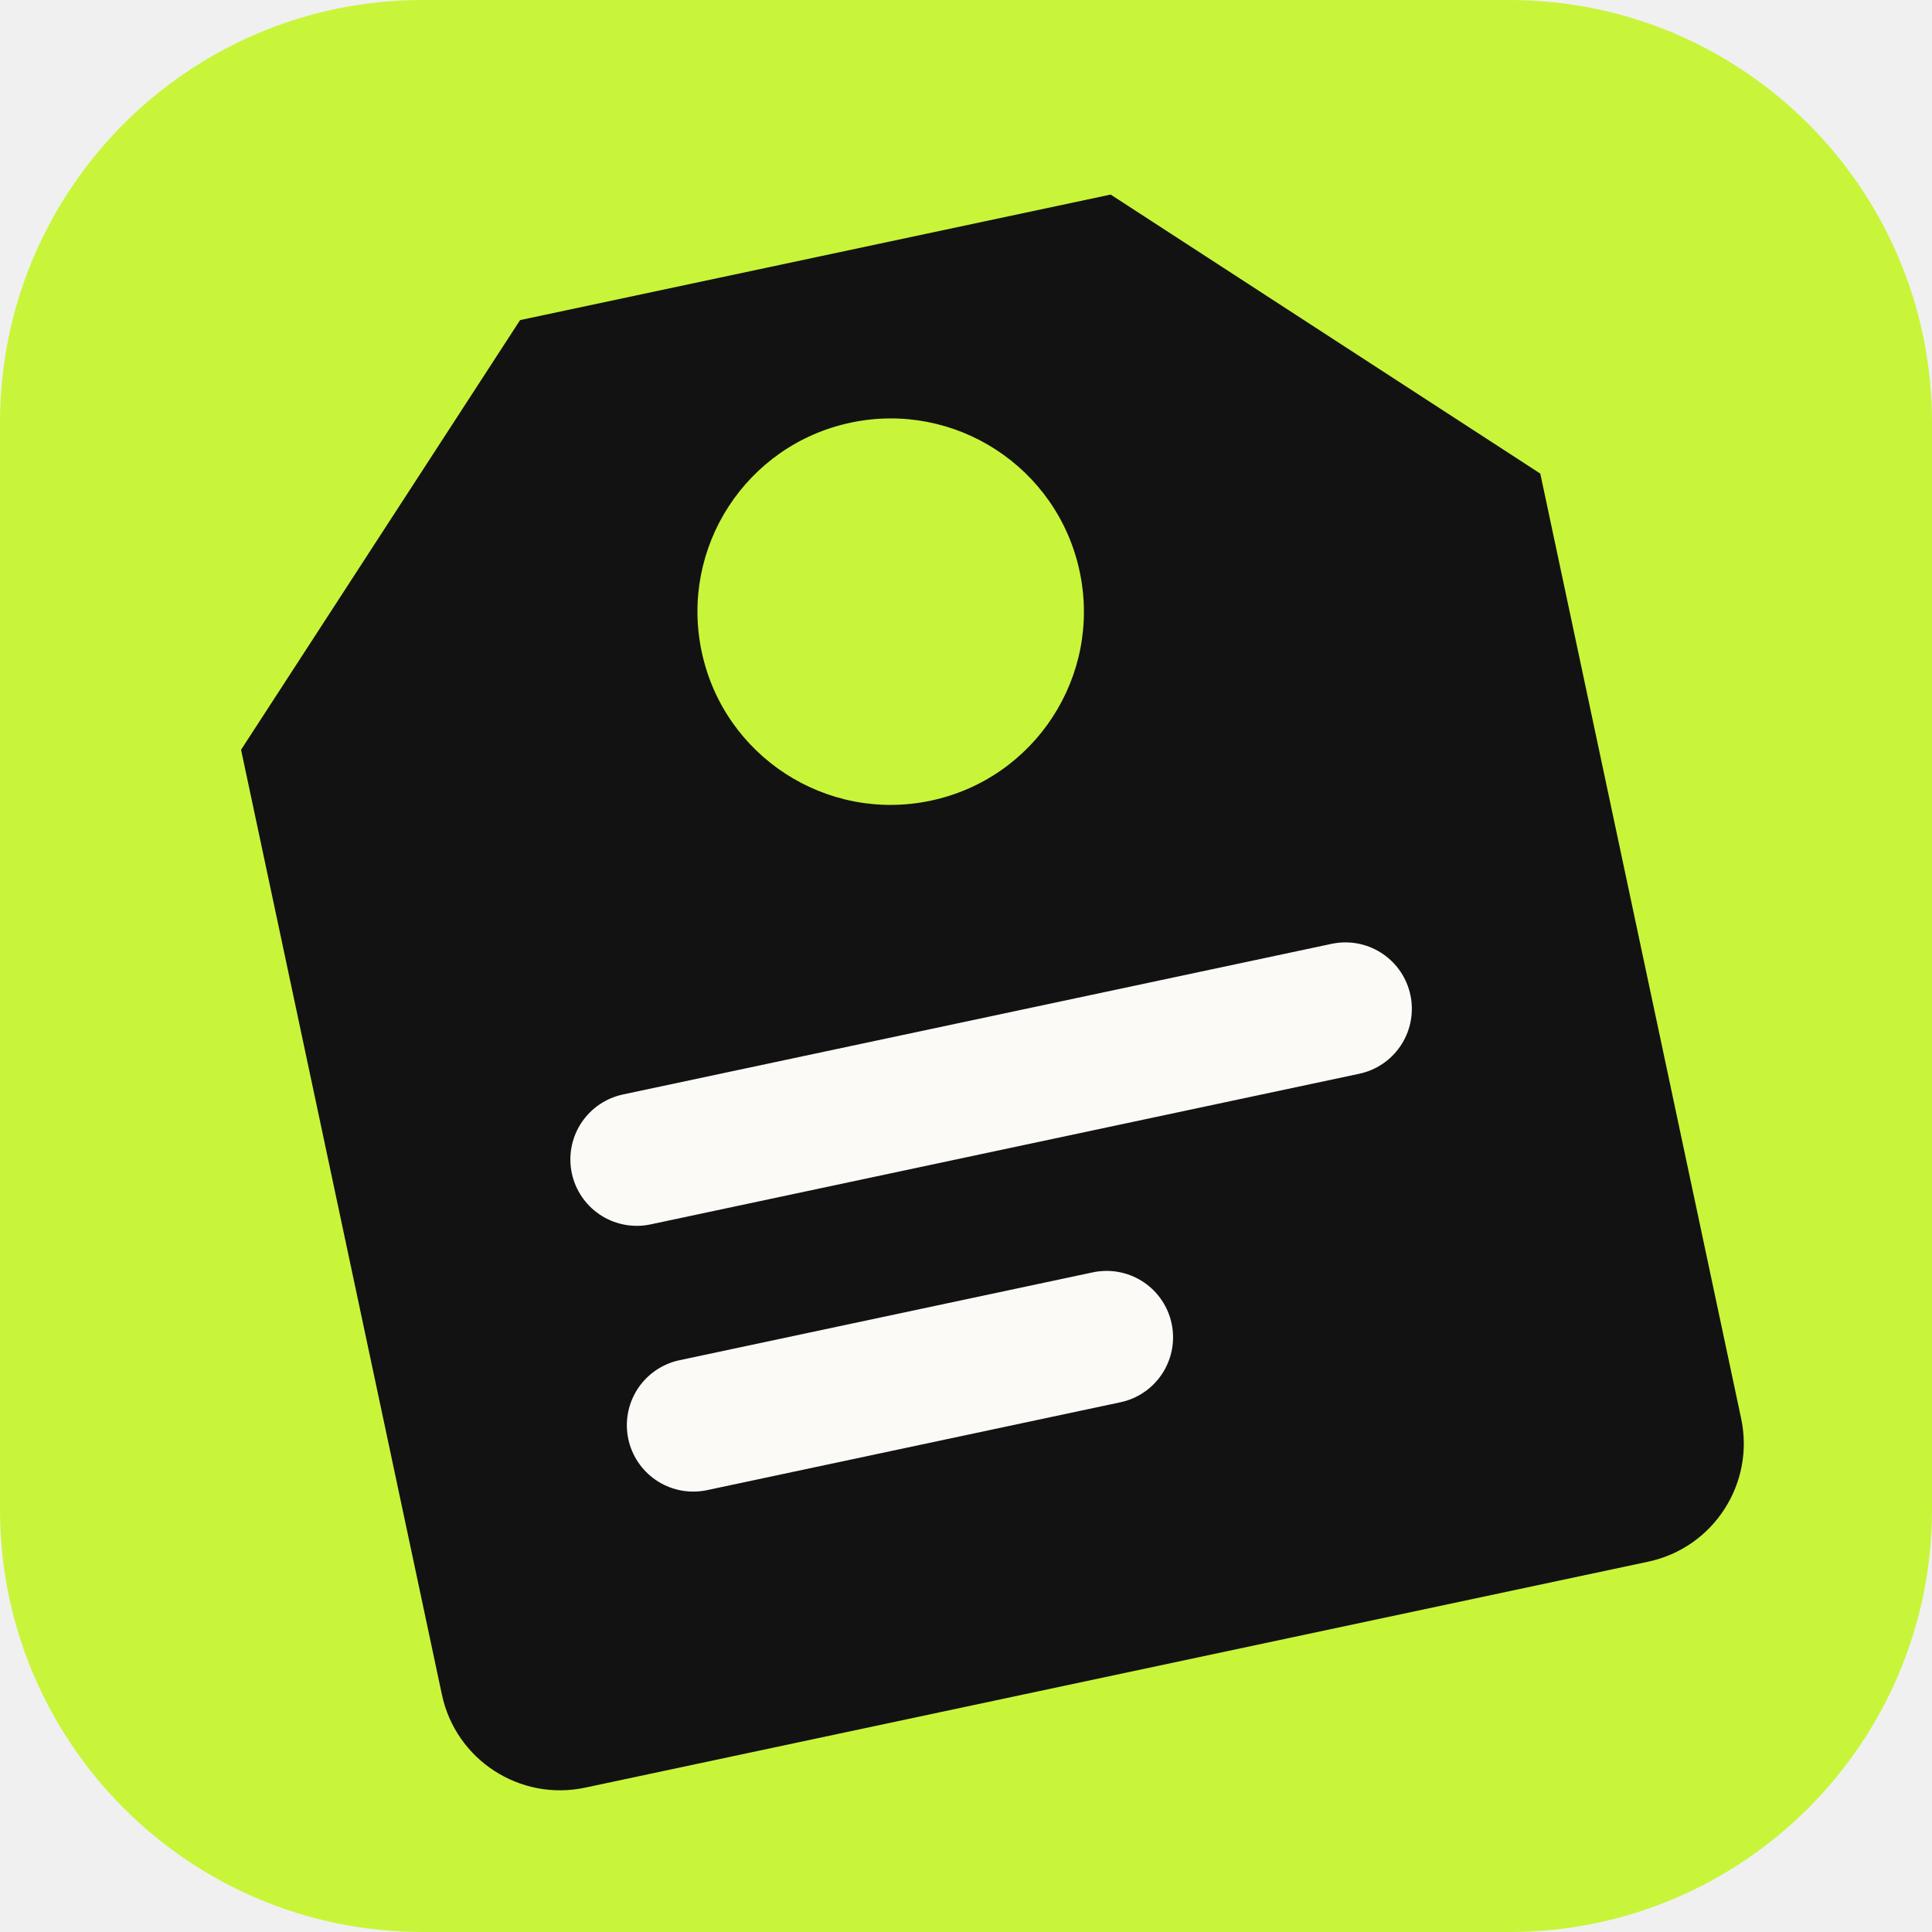
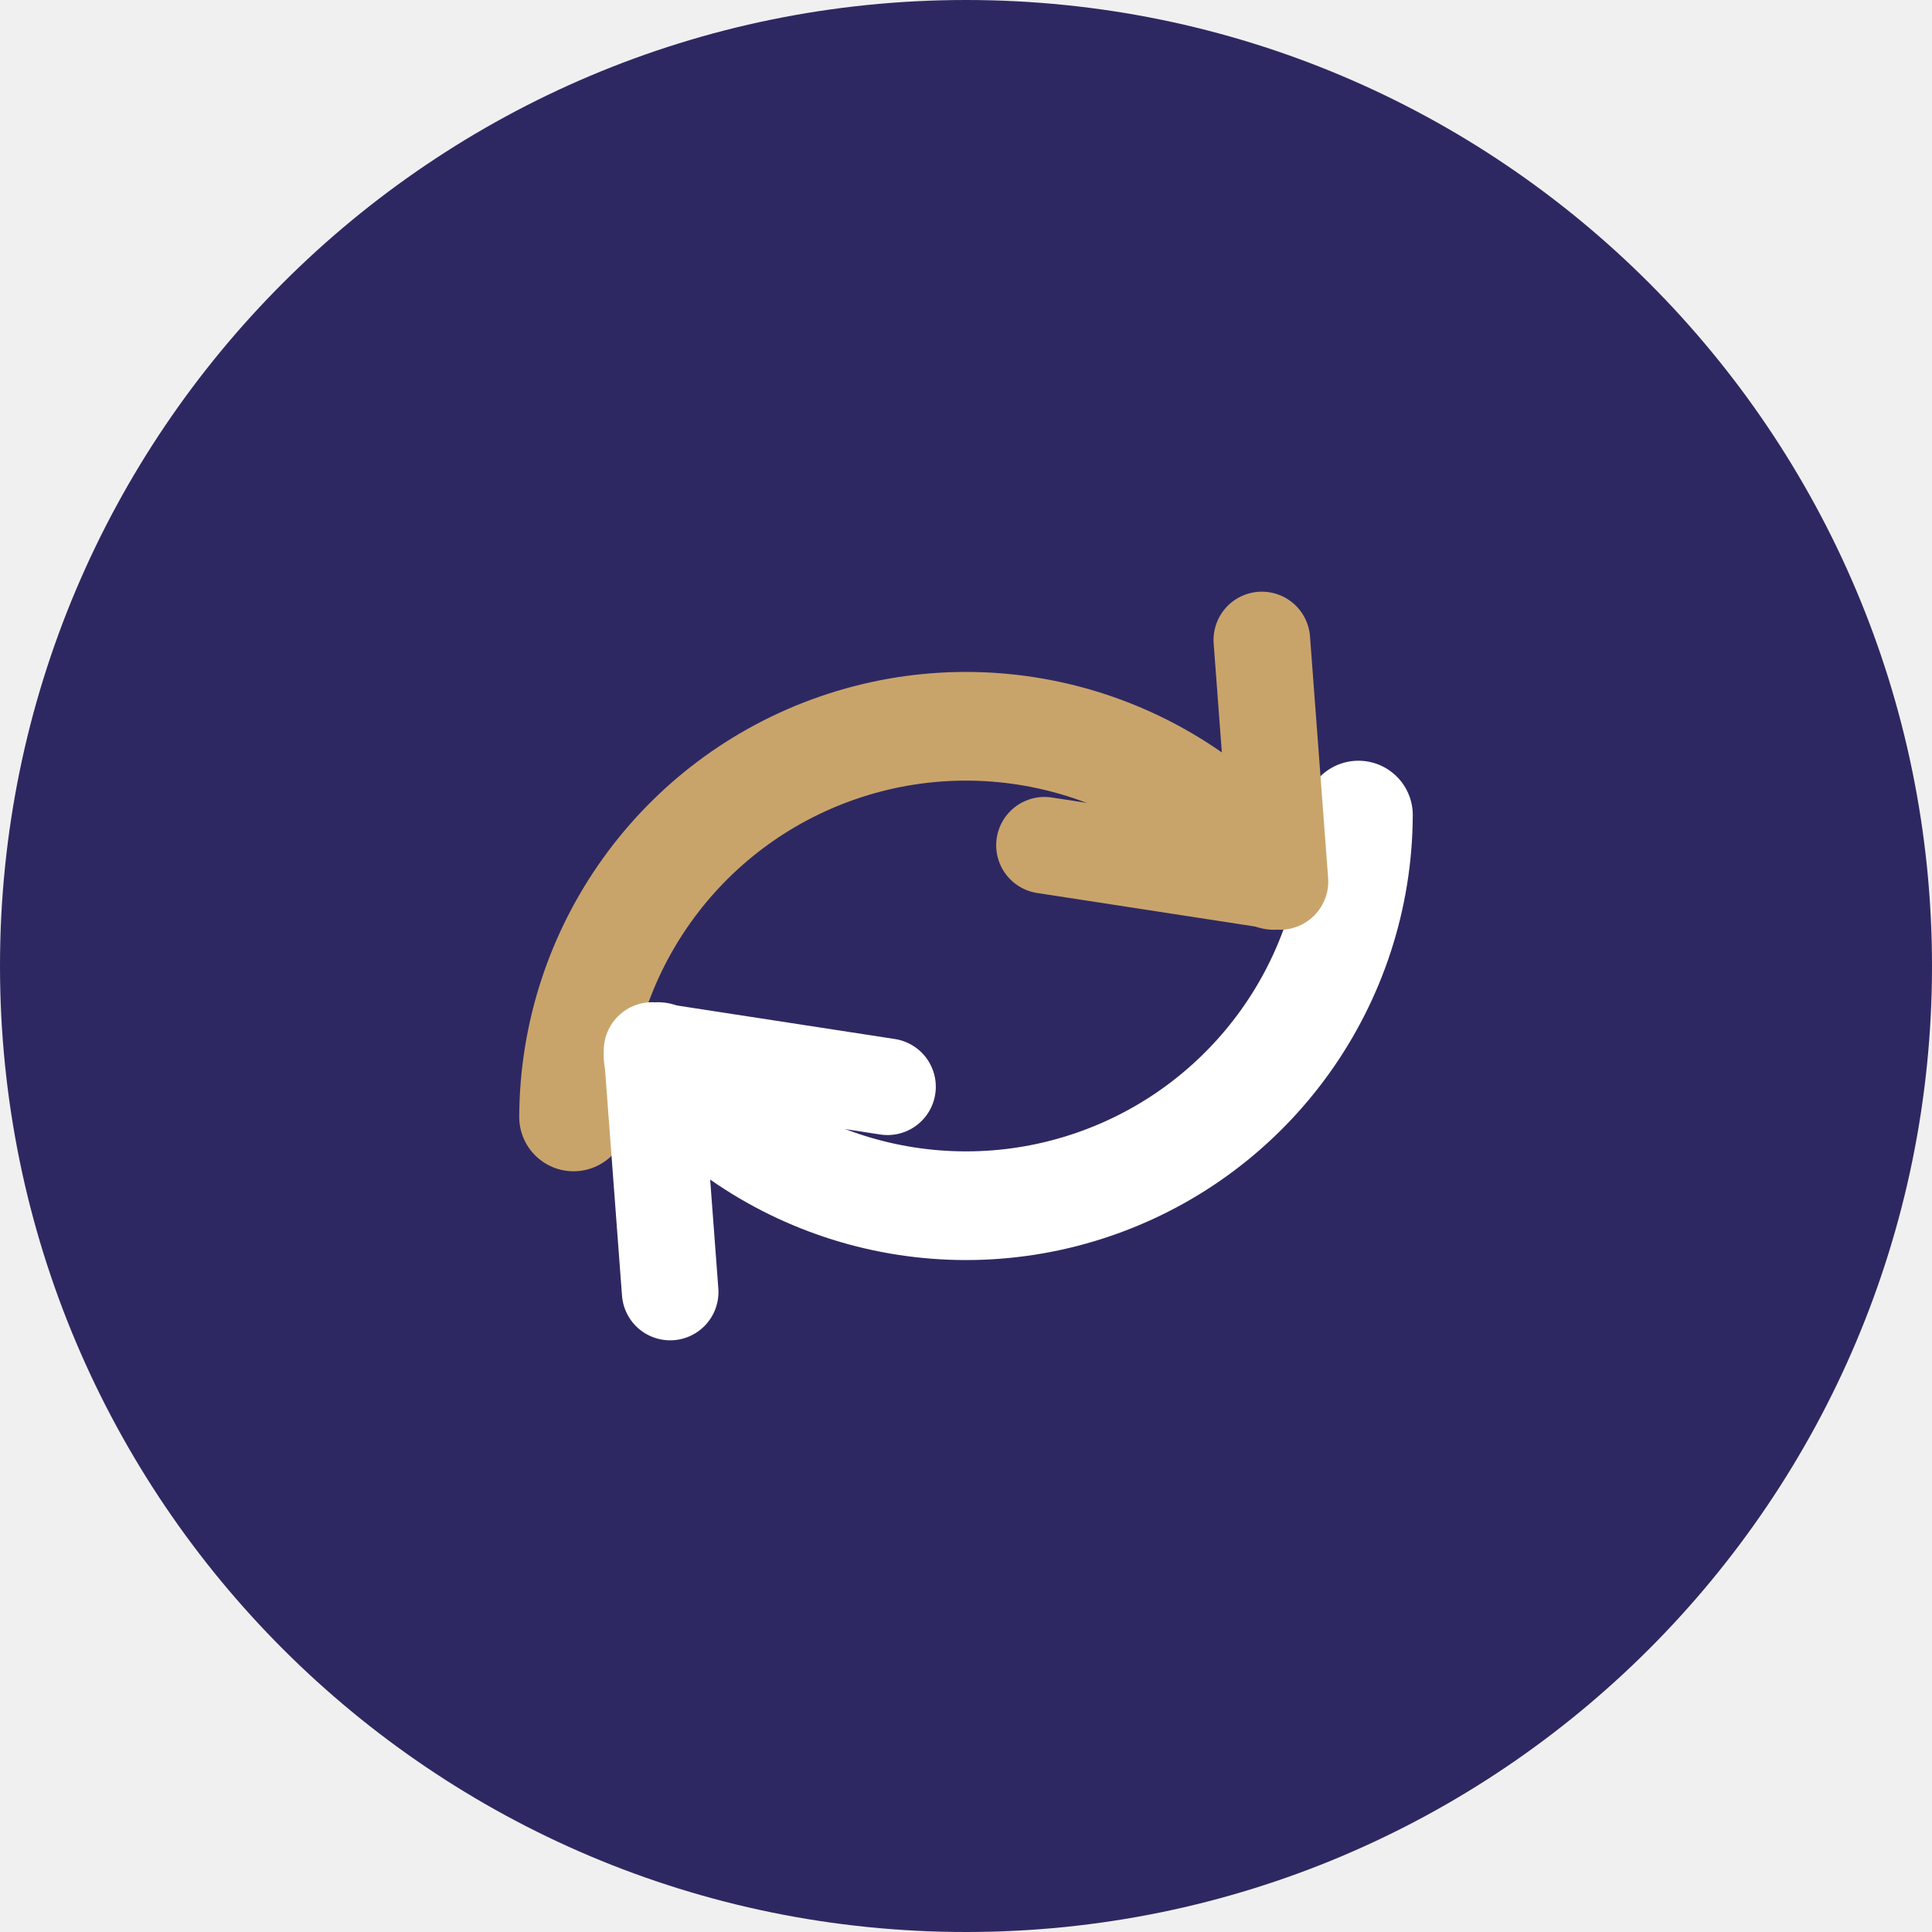
<svg xmlns="http://www.w3.org/2000/svg" viewBox="0 0 32 32">
-   <rect width="32" height="32" rx="7" fill="#c8f53a" />
-   <g transform="rotate(-12 16 16)">
-     <path d="M11 4h10l6 6v16a2 2 0 0 1-2 2H7a2 2 0 0 1-2-2V10z" fill="#121212" />
-     <circle cx="16" cy="10" r="3.2" fill="#c8f53a" />
-     <path d="M10 18h12M10 22.5h7" stroke="#fbfaf6" stroke-width="2.2" stroke-linecap="round" />
-   </g>
+   <circle cx="16" cy="16" r="16" fill="#2e2862" />
+   <path d="M9.5 18.5a6.5 6.5 0 0 1 11.6-4" fill="none" stroke="#c9a46a" stroke-width="1.8" stroke-linecap="round" />
+   <path d="M22.5 13.5a6.5 6.5 0 0 1-11.6 4" fill="none" stroke="#ffffff" stroke-width="1.8" stroke-linecap="round" />
+   <path d="M20.9 10.6l.3 4-3.9-.6" fill="none" stroke="#c9a46a" stroke-width="1.6" stroke-linecap="round" stroke-linejoin="round" />
+   <path d="M11.1 21.4l-.3-4 3.9.6" fill="none" stroke="#ffffff" stroke-width="1.6" stroke-linecap="round" stroke-linejoin="round" />
</svg>
